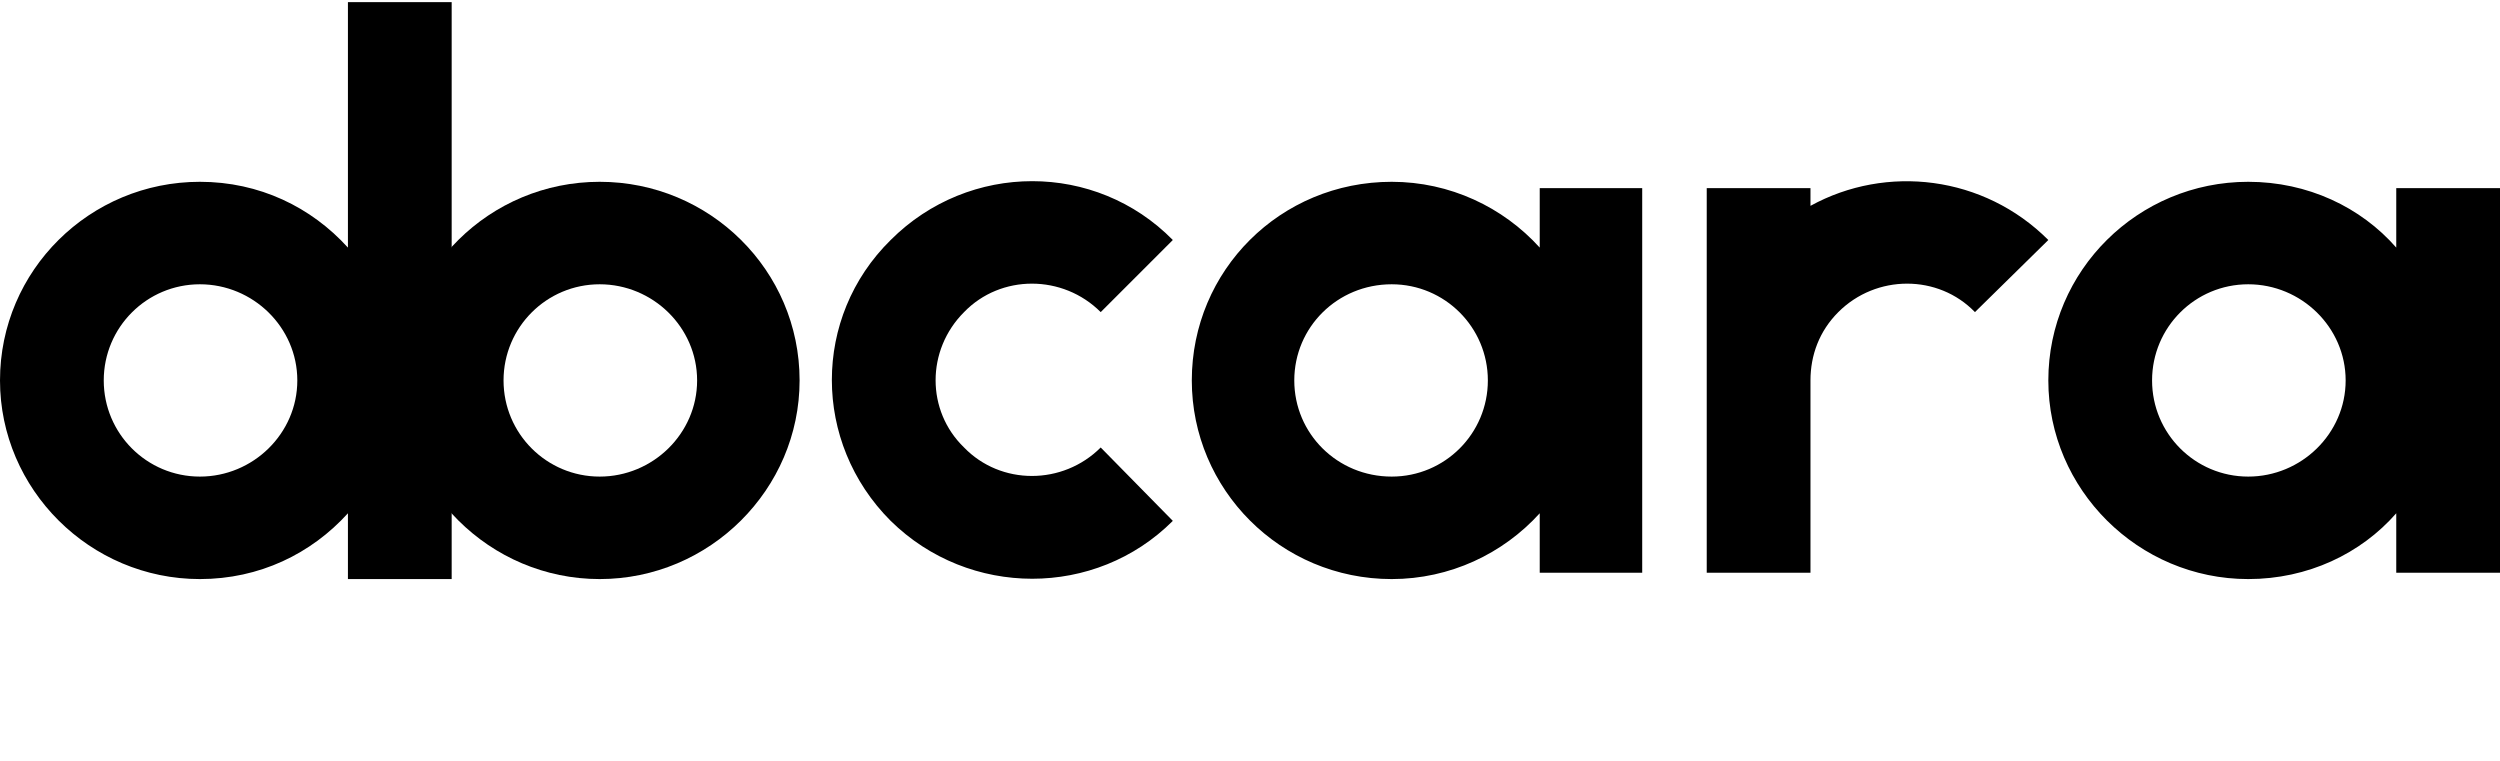
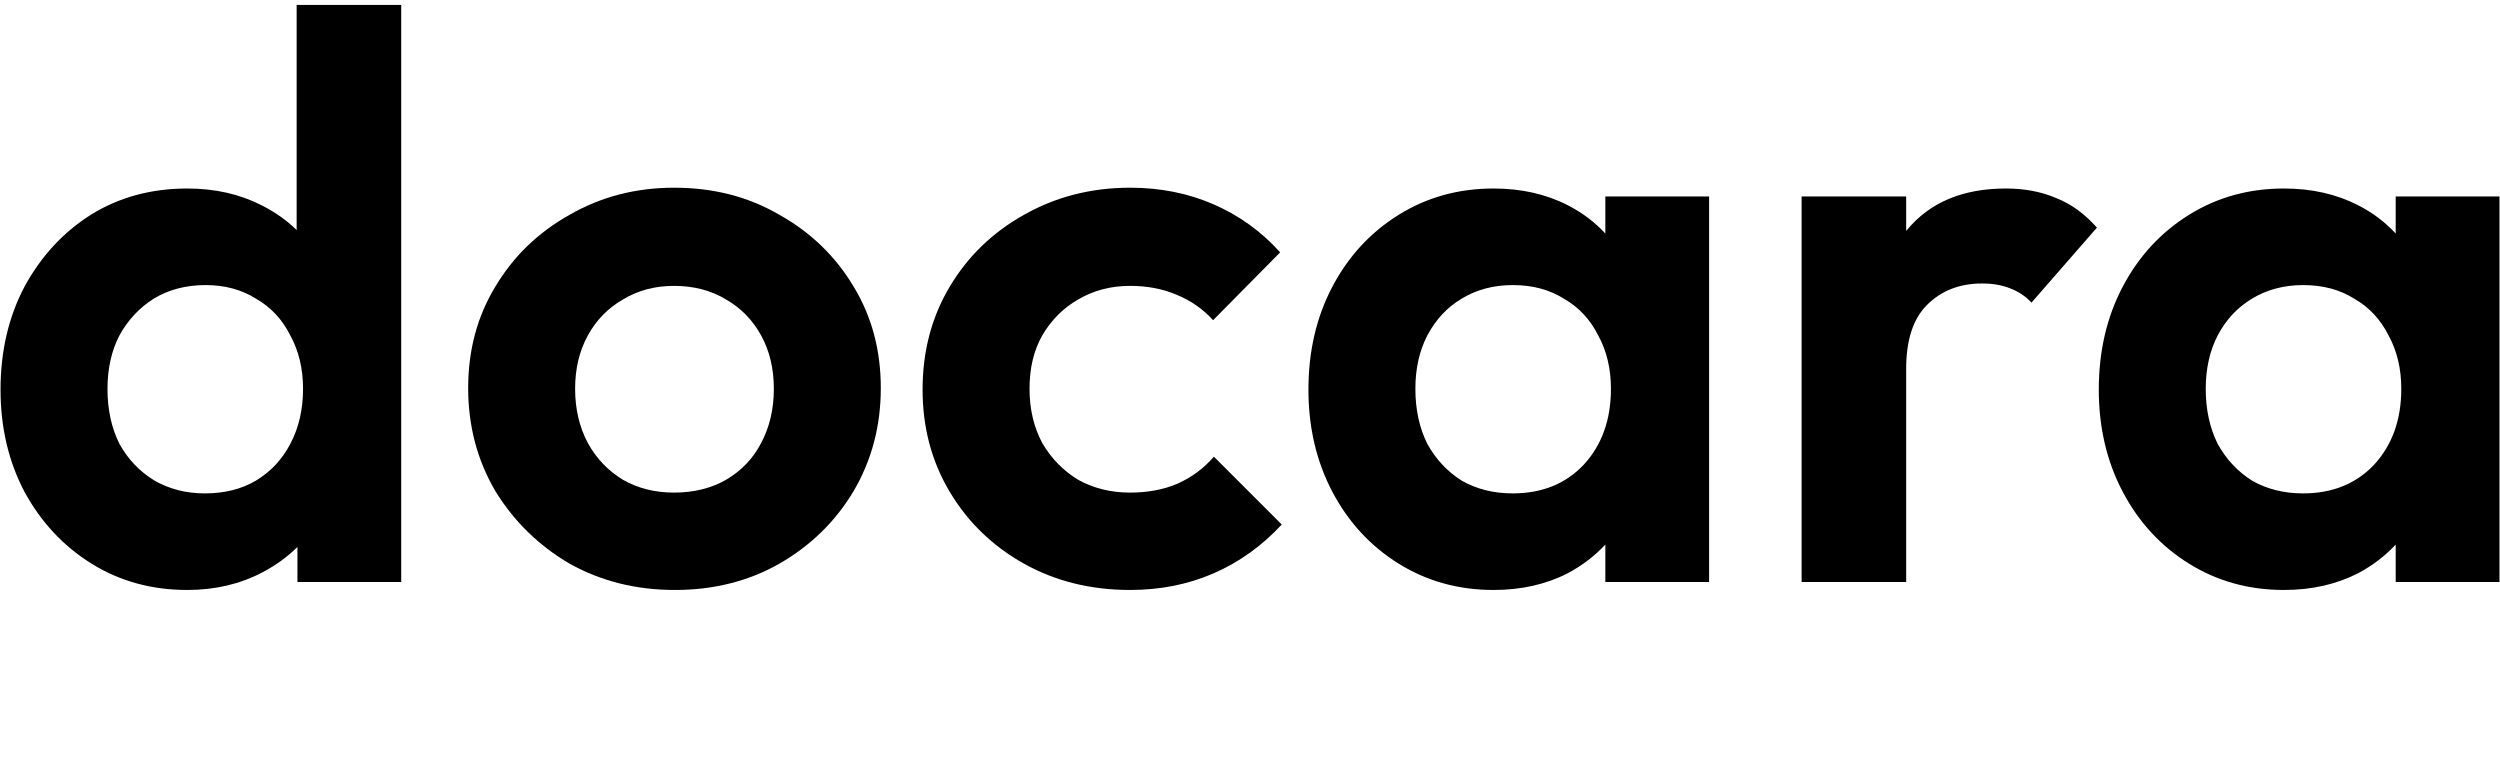
- <svg xmlns="http://www.w3.org/2000/svg" class="docara-sidebar-credit-logo" viewBox="0 0 1976 598" width="46" height="14" fill="currentColor" aria-hidden="true" focusable="false">
-   <path fill-rule="evenodd" d="M357 456H275V404C246 436 205 456 158 456C71 456 0 385 0 299C0 212 71 142 158 142C205 142 246 162 275 194V0H357V456ZM158 223C116 223 82 257 82 299C82 341 116 375 158 375C200 375 235 341 235 299C235 257 200 223 158 223ZM1100 142C1146 142 1188 162 1217 194V147H1298V451H1217V404C1188 436 1146 456 1100 456C1012 456 942 385 942 299C942 212 1012 142 1100 142ZM1100 223C1057 223 1023 257 1023 299C1023 341 1057 375 1100 375C1142 375 1176 341 1176 299C1176 257 1142 223 1100 223ZM1777 142C1824 142 1866 162 1894 194V147H1976V451H1894V404C1866 436 1824 456 1777 456C1690 456 1619 385 1619 299C1619 212 1690 142 1777 142ZM1777 223C1735 223 1701 257 1701 299C1701 341 1735 375 1777 375C1819 375 1854 341 1854 299C1854 257 1819 223 1777 223ZM870 245C840 215 791 215 762 245C732 275 732 323 762 352C791 382 840 382 870 352L927 410C866 471 766 471 704 410C642 348 642 249 704 188C766 126 866 126 927 188L870 245ZM1431 161C1491 128 1568 137 1619 188L1561 245C1532 215 1483 215 1453 245C1438 260 1431 279 1431 299V451H1349V147H1431V161Z" />
-   <path class="docara-sidebar-credit-mark" fill-rule="evenodd" d="M474 142C561 142 632 212 632 299C632 385 561 456 474 456C387 456 316 385 316 299C316 212 387 142 474 142ZM474 223C432 223 398 257 398 299C398 341 432 375 474 375C516 375 551 341 551 299C551 257 516 223 474 223Z" />
+ <svg xmlns="http://www.w3.org/2000/svg" class="docara-sidebar-credit-logo" viewBox="0 0 1942 600" width="45" height="14" fill="currentColor" aria-hidden="true" focusable="false">
+   <path fill-rule="evenodd" d="M311.658 450H231.058V422.791C223.211 430.553 214.118 437.143 203.778 442.56C186.418 451.653 166.991 456.2 145.498 456.2C117.805 456.2 93.004 449.38 71.098 435.74C49.191 422.1 31.831 403.5 19.018 379.94C6.618 356.38 0.418 329.927 0.418 300.58C0.418 270.82 6.618 244.16 19.018 220.6C31.831 197.04 48.984 178.44 70.478 164.8C92.384 151.16 117.391 144.34 145.498 144.34C166.991 144.34 186.212 148.68 203.158 157.36C213.498 162.53 222.591 168.947 230.438 176.609V1.74H311.658V450ZM159.758 219.36C144.465 219.36 131.031 222.874 119.458 229.9C108.298 236.927 99.411 246.433 92.798 258.42C86.598 270.407 83.498 284.253 83.498 299.96C83.498 316.08 86.598 330.34 92.798 342.74C99.411 354.727 108.505 364.233 120.078 371.26C131.651 377.873 144.671 381.18 159.138 381.18C174.431 381.18 187.658 377.873 198.818 371.26C210.391 364.233 219.278 354.727 225.478 342.74C232.091 330.34 235.398 316.08 235.398 299.96C235.398 284.253 232.091 270.407 225.478 258.42C219.278 246.02 210.391 236.514 198.818 229.9C187.658 222.874 174.638 219.36 159.758 219.36ZM877.858 143.72C901.418 143.72 923.118 148.06 942.958 156.74C962.798 165.42 979.952 177.82 994.419 193.94L942.339 246.64C934.486 237.96 924.978 231.346 913.818 226.8C903.072 222.253 891.085 219.98 877.858 219.98C862.978 219.98 849.545 223.494 837.559 230.521C825.985 237.134 816.685 246.433 809.658 258.42C803.045 269.993 799.738 283.84 799.738 299.96C799.738 315.667 803.045 329.72 809.658 342.12C816.685 354.107 825.985 363.613 837.559 370.64C849.545 377.253 862.978 380.56 877.858 380.56C891.498 380.56 903.692 378.287 914.438 373.74C925.598 368.78 935.105 361.753 942.958 352.66L995.658 405.36C980.365 421.894 962.798 434.5 942.958 443.18C923.118 451.86 901.418 456.2 877.858 456.2C847.272 456.2 819.785 449.38 795.398 435.74C771.012 422.1 751.792 403.5 737.738 379.94C723.685 356.38 716.658 329.927 716.658 300.58C716.658 270.82 723.685 244.16 737.738 220.6C751.792 197.04 771.012 178.44 795.398 164.8C820.198 150.747 847.685 143.72 877.858 143.72ZM1160.23 144.34C1181.73 144.34 1200.95 148.68 1217.89 157.36C1229.16 163.131 1238.87 170.456 1247.03 179.333V150.54H1327.63V450H1247.03V420.93C1238.87 429.716 1229.16 437.134 1217.89 443.18C1200.95 451.86 1181.73 456.2 1160.23 456.2C1132.95 456.2 1108.36 449.38 1086.46 435.74C1064.55 422.1 1047.39 403.5 1034.99 379.94C1022.59 356.38 1016.39 329.927 1016.39 300.58C1016.39 270.82 1022.59 244.16 1034.99 220.6C1047.39 197.04 1064.55 178.44 1086.46 164.8C1108.36 151.16 1132.95 144.34 1160.23 144.34ZM1175.11 219.36C1160.23 219.36 1147.01 222.874 1135.43 229.9C1124.27 236.514 1115.39 246.02 1108.77 258.42C1102.57 270.407 1099.47 284.253 1099.47 299.96C1099.47 316.08 1102.57 330.34 1108.77 342.74C1115.39 354.727 1124.27 364.233 1135.43 371.26C1147.01 377.873 1160.23 381.18 1175.11 381.18C1197.85 381.18 1216.24 373.74 1230.29 358.86C1244.35 343.567 1251.38 323.933 1251.38 299.96C1251.38 284.253 1248.07 270.407 1241.46 258.42C1235.26 246.02 1226.37 236.514 1214.79 229.9C1203.63 222.874 1190.41 219.36 1175.11 219.36ZM1774.18 144.34C1795.67 144.34 1814.89 148.68 1831.84 157.36C1843.11 163.131 1852.82 170.456 1860.98 179.333V150.54H1941.58V450H1860.98V420.93C1852.82 429.716 1843.11 437.134 1831.84 443.18C1814.89 451.86 1795.67 456.2 1774.18 456.2C1746.9 456.2 1722.31 449.38 1700.4 435.74C1678.49 422.1 1661.34 403.5 1648.94 379.94C1636.54 356.38 1630.34 329.927 1630.34 300.58C1630.34 270.82 1636.54 244.16 1648.94 220.6C1661.34 197.04 1678.49 178.44 1700.4 164.8C1722.31 151.16 1746.9 144.34 1774.18 144.34ZM1789.06 219.36C1774.18 219.36 1760.95 222.874 1749.38 229.9C1738.22 236.514 1729.33 246.02 1722.72 258.42C1716.52 270.407 1713.42 284.253 1713.42 299.96C1713.42 316.08 1716.52 330.34 1722.72 342.74C1729.33 354.727 1738.22 364.233 1749.38 371.26C1760.95 377.873 1774.18 381.18 1789.06 381.18C1811.79 381.18 1830.19 373.74 1844.24 358.86C1858.29 343.567 1865.32 323.933 1865.32 299.96C1865.32 284.253 1862.01 270.407 1855.4 258.42C1849.2 246.02 1840.31 236.514 1828.74 229.9C1817.58 222.874 1804.35 219.36 1789.06 219.36ZM1558.21 144.34C1572.67 144.34 1585.69 146.82 1597.27 151.78C1608.84 156.327 1619.38 163.973 1628.89 174.72L1578.05 233C1573.5 228.04 1567.92 224.32 1561.31 221.84C1555.11 219.36 1547.87 218.12 1539.61 218.12C1522.25 218.12 1507.99 223.7 1496.83 234.86C1486.08 245.607 1480.71 262.14 1480.71 284.46V450H1399.49V150.54H1480.71V177.324C1480.91 177.075 1481.12 176.827 1481.33 176.58C1499.1 155.087 1524.73 144.34 1558.21 144.34Z" />
+   <path class="docara-sidebar-credit-mark" fill-rule="evenodd" d="M524.252 456.2C494.079 456.2 466.799 449.38 442.412 435.74C418.439 421.687 399.219 402.88 384.752 379.32C370.699 355.347 363.672 328.687 363.672 299.34C363.672 269.993 370.699 243.747 384.752 220.6C398.805 197.04 418.025 178.44 442.412 164.8C466.799 150.747 493.872 143.72 523.632 143.72C554.219 143.72 581.499 150.747 605.472 164.8C629.859 178.44 649.079 197.04 663.132 220.6C677.185 243.747 684.212 269.993 684.212 299.34C684.212 328.687 677.185 355.347 663.132 379.32C649.079 402.88 629.859 421.687 605.472 435.74C581.499 449.38 554.425 456.2 524.252 456.2ZM523.632 380.56C538.925 380.56 552.359 377.253 563.932 370.64C575.919 363.613 585.012 354.107 591.212 342.12C597.825 329.72 601.132 315.667 601.132 299.96C601.132 284.253 597.825 270.407 591.212 258.42C584.599 246.433 575.505 237.133 563.932 230.52C552.359 223.493 538.925 219.98 523.632 219.98C508.752 219.98 495.525 223.493 483.952 230.52C472.379 237.133 463.285 246.433 456.672 258.42C450.059 270.407 446.752 284.253 446.752 299.96C446.752 315.667 450.059 329.72 456.672 342.12C463.285 354.107 472.379 363.613 483.952 370.64C495.525 377.253 508.752 380.56 523.632 380.56Z" />
</svg>
